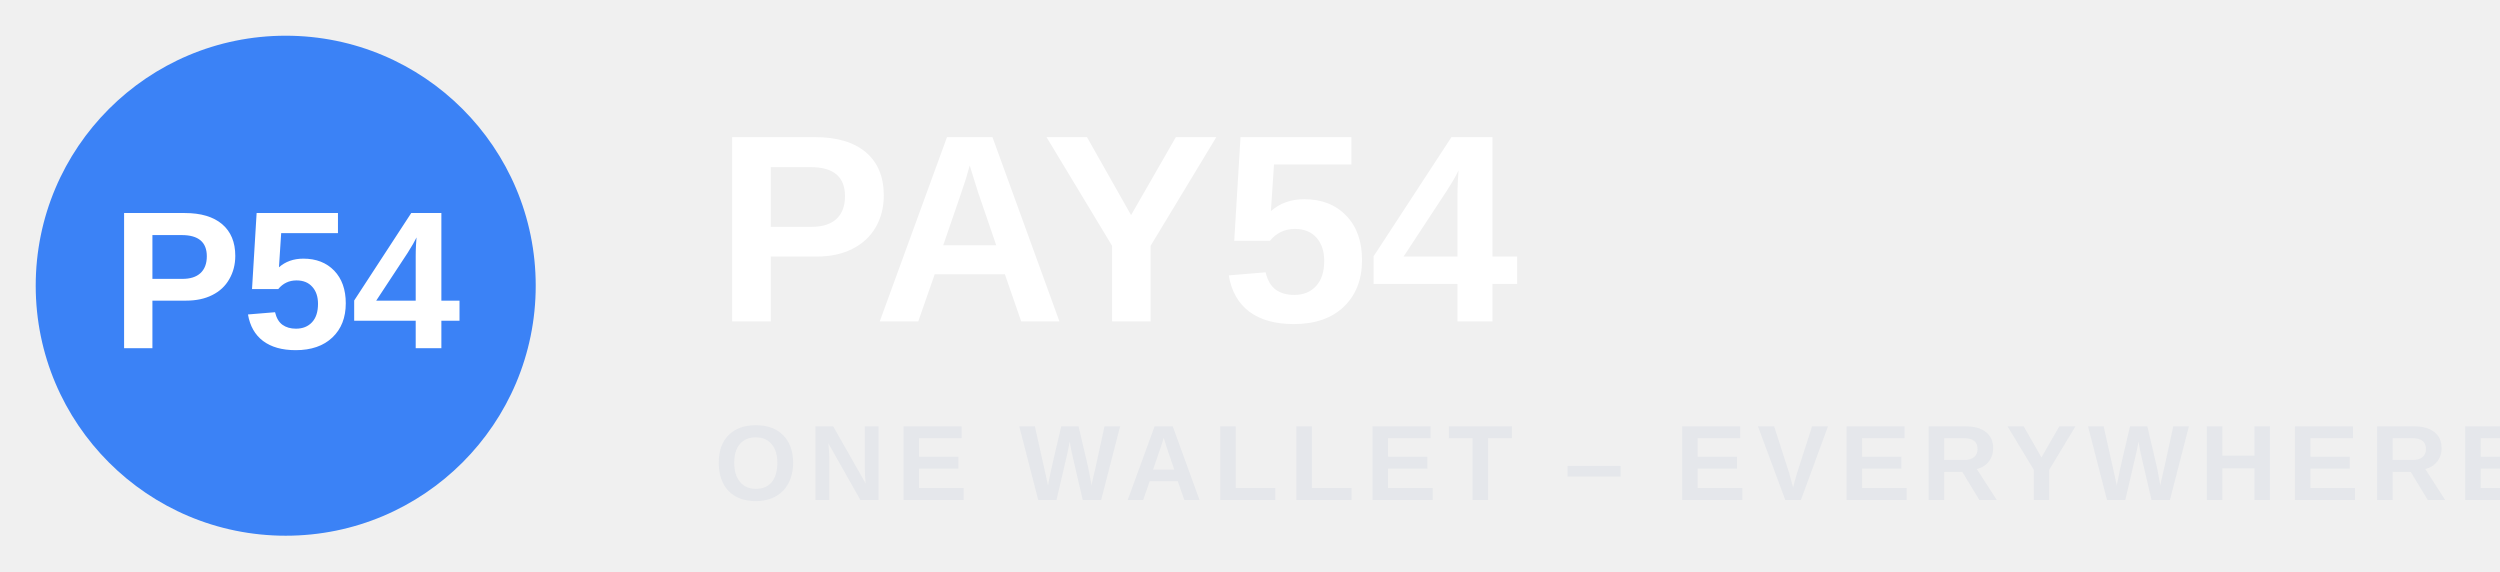
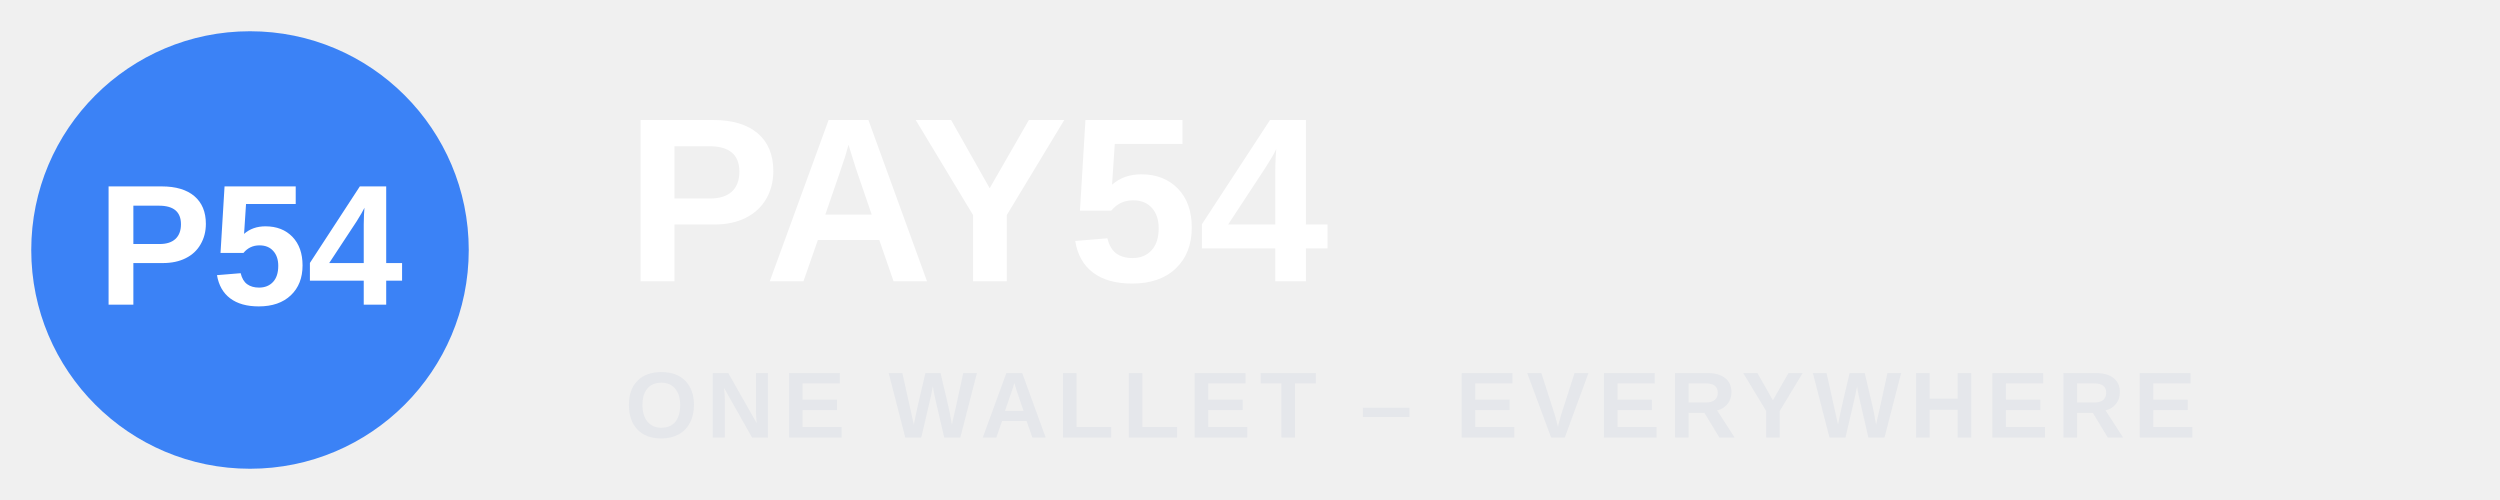
- <svg xmlns="http://www.w3.org/2000/svg" width="280" height="64" viewBox="0 0 280 64">
+ <svg xmlns="http://www.w3.org/2000/svg" width="320" height="64" viewBox="0 0 320 64">
  <circle cx="32" cy="32" r="28" fill="#3B82F6" />
  <text x="32" y="39" text-anchor="middle" font-size="22" font-weight="800" fill="#FFFFFF" font-family="Arial, Helvetica, sans-serif">
    P54
  </text>
  <text x="80" y="36" font-size="30" font-weight="700" fill="#FFFFFF" font-family="Arial, Helvetica, sans-serif">
    PAY54
  </text>
-   <text x="80" y="56" font-size="12" font-weight="600" fill="#E5E7EB" font-family="Arial, Helvetica, sans-serif" letter-spacing="1.2">
+   <text x="80" y="56" text-anchor="start" font-size="12" font-weight="600" fill="#E5E7EB" font-family="Arial, Helvetica, sans-serif" letter-spacing="1.1">
    ONE WALLET – EVERYWHERE
  </text>
</svg>
